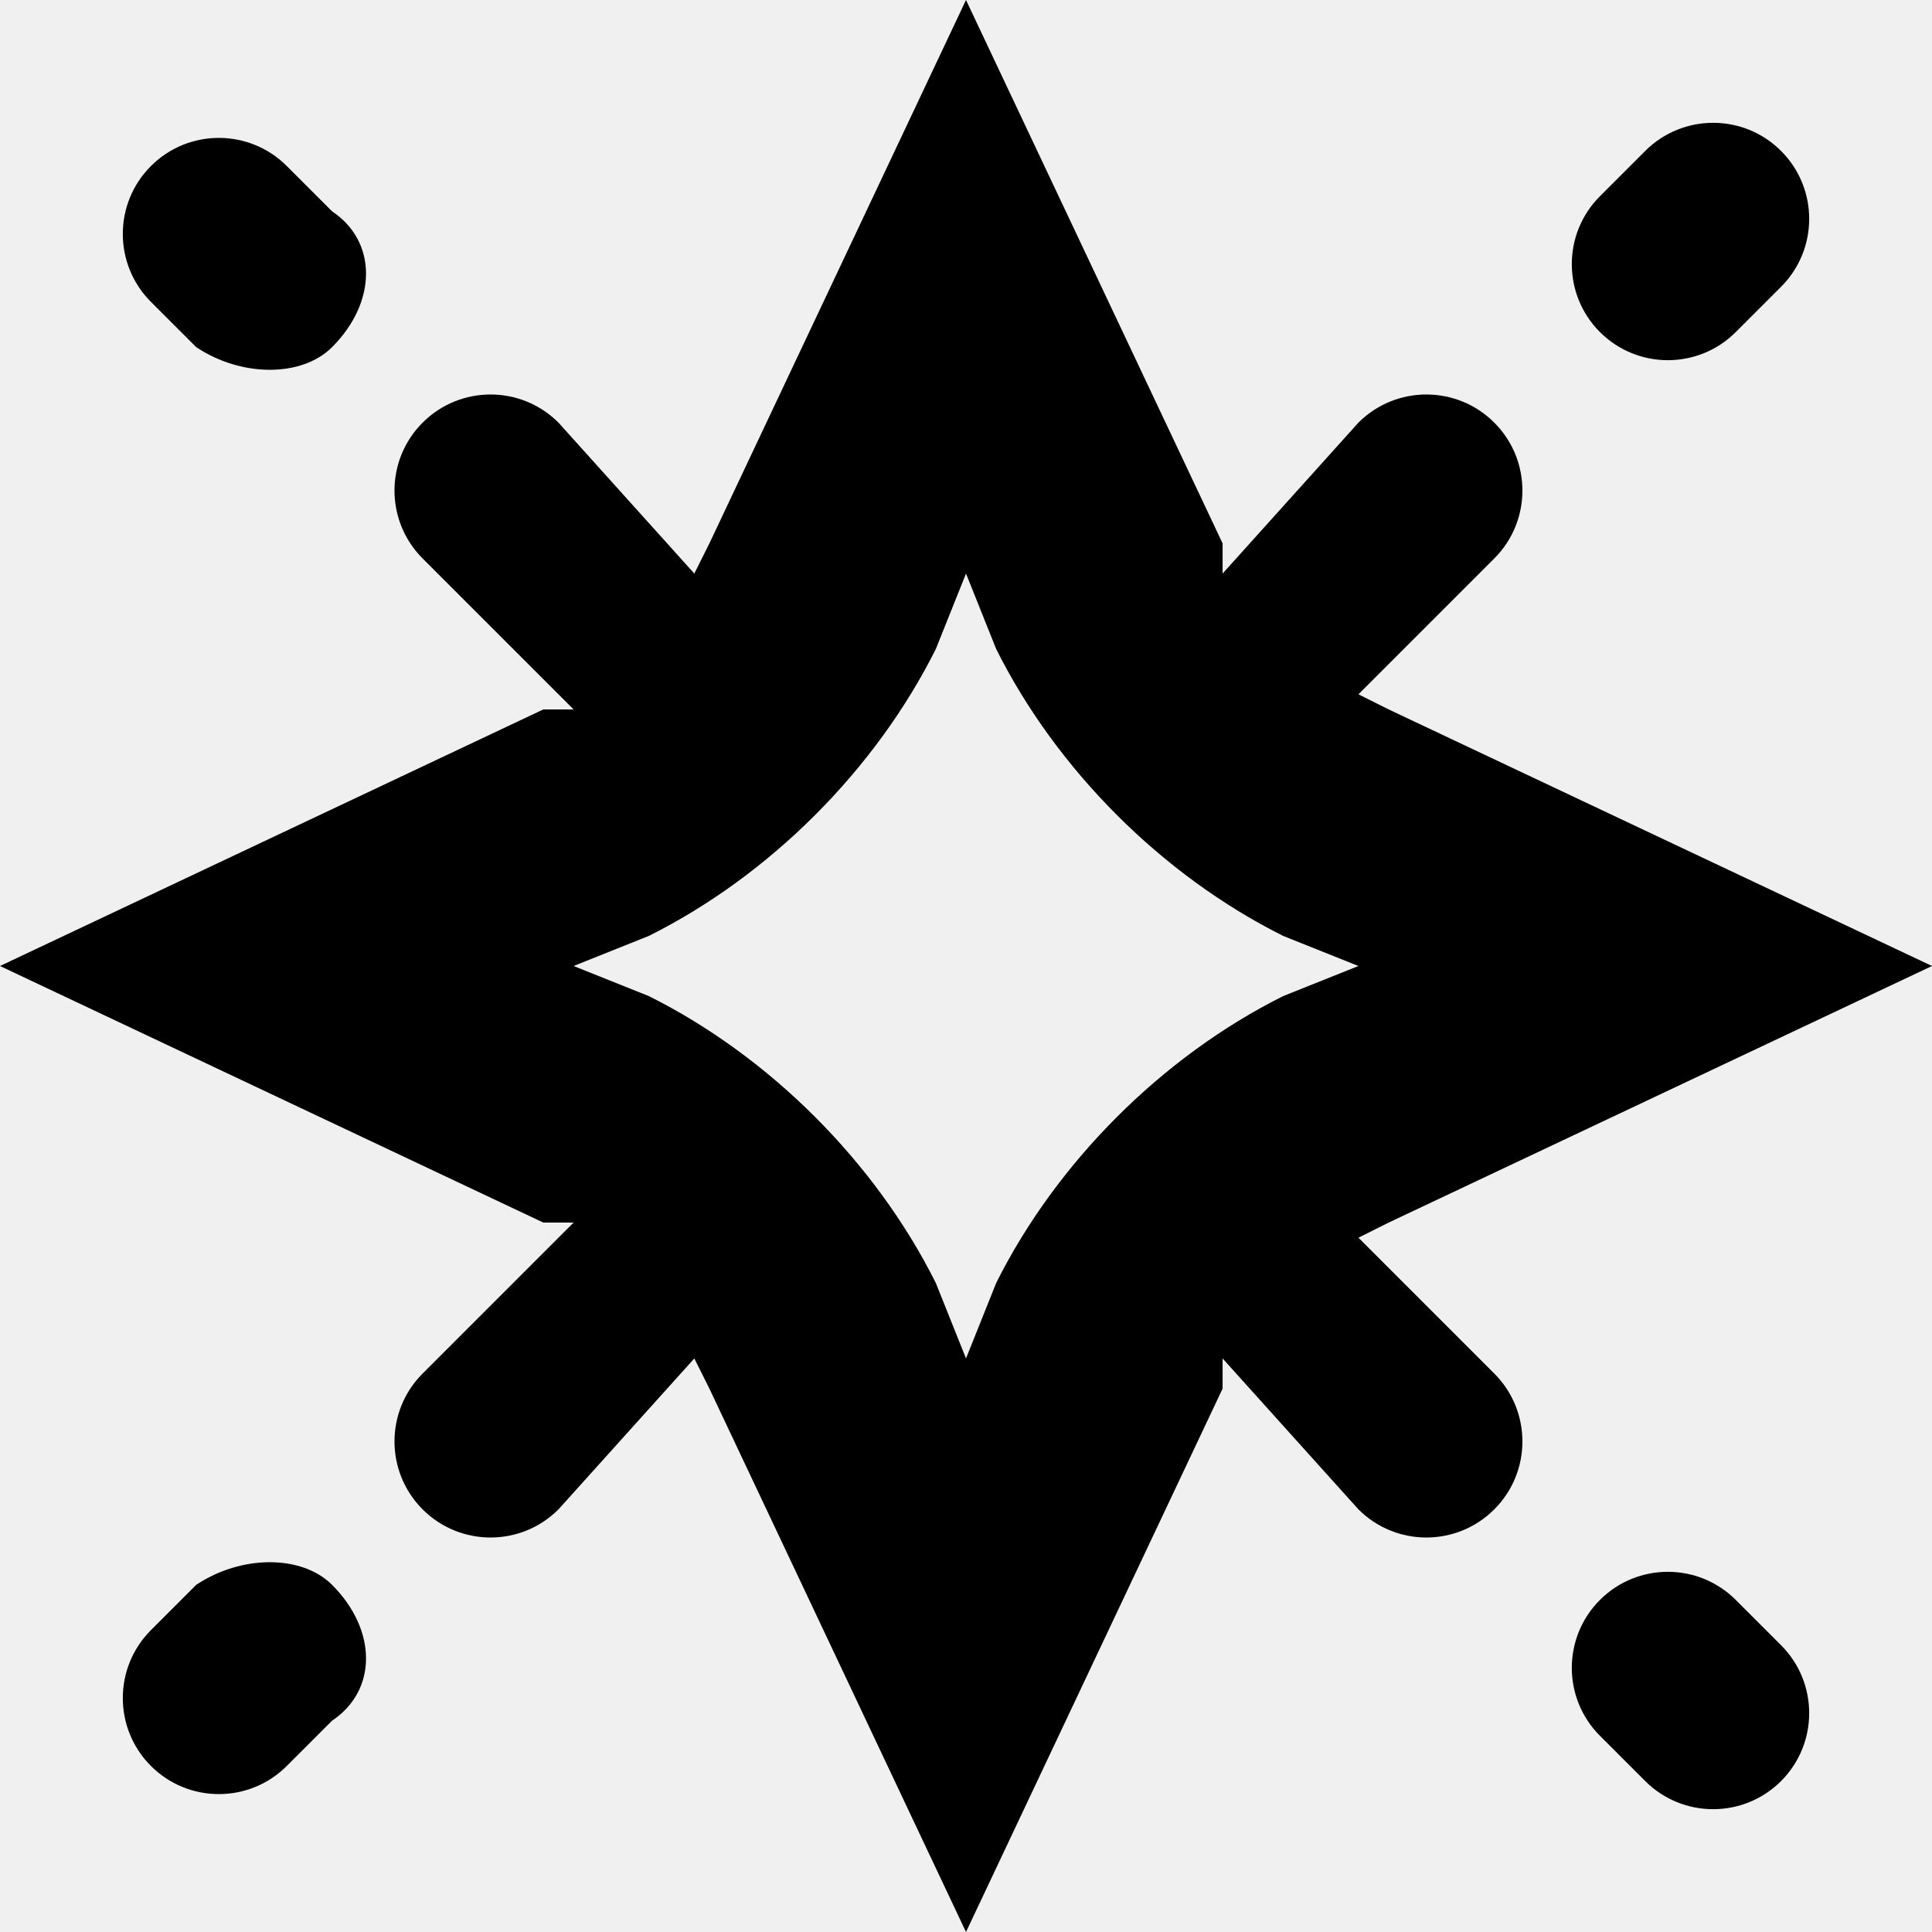
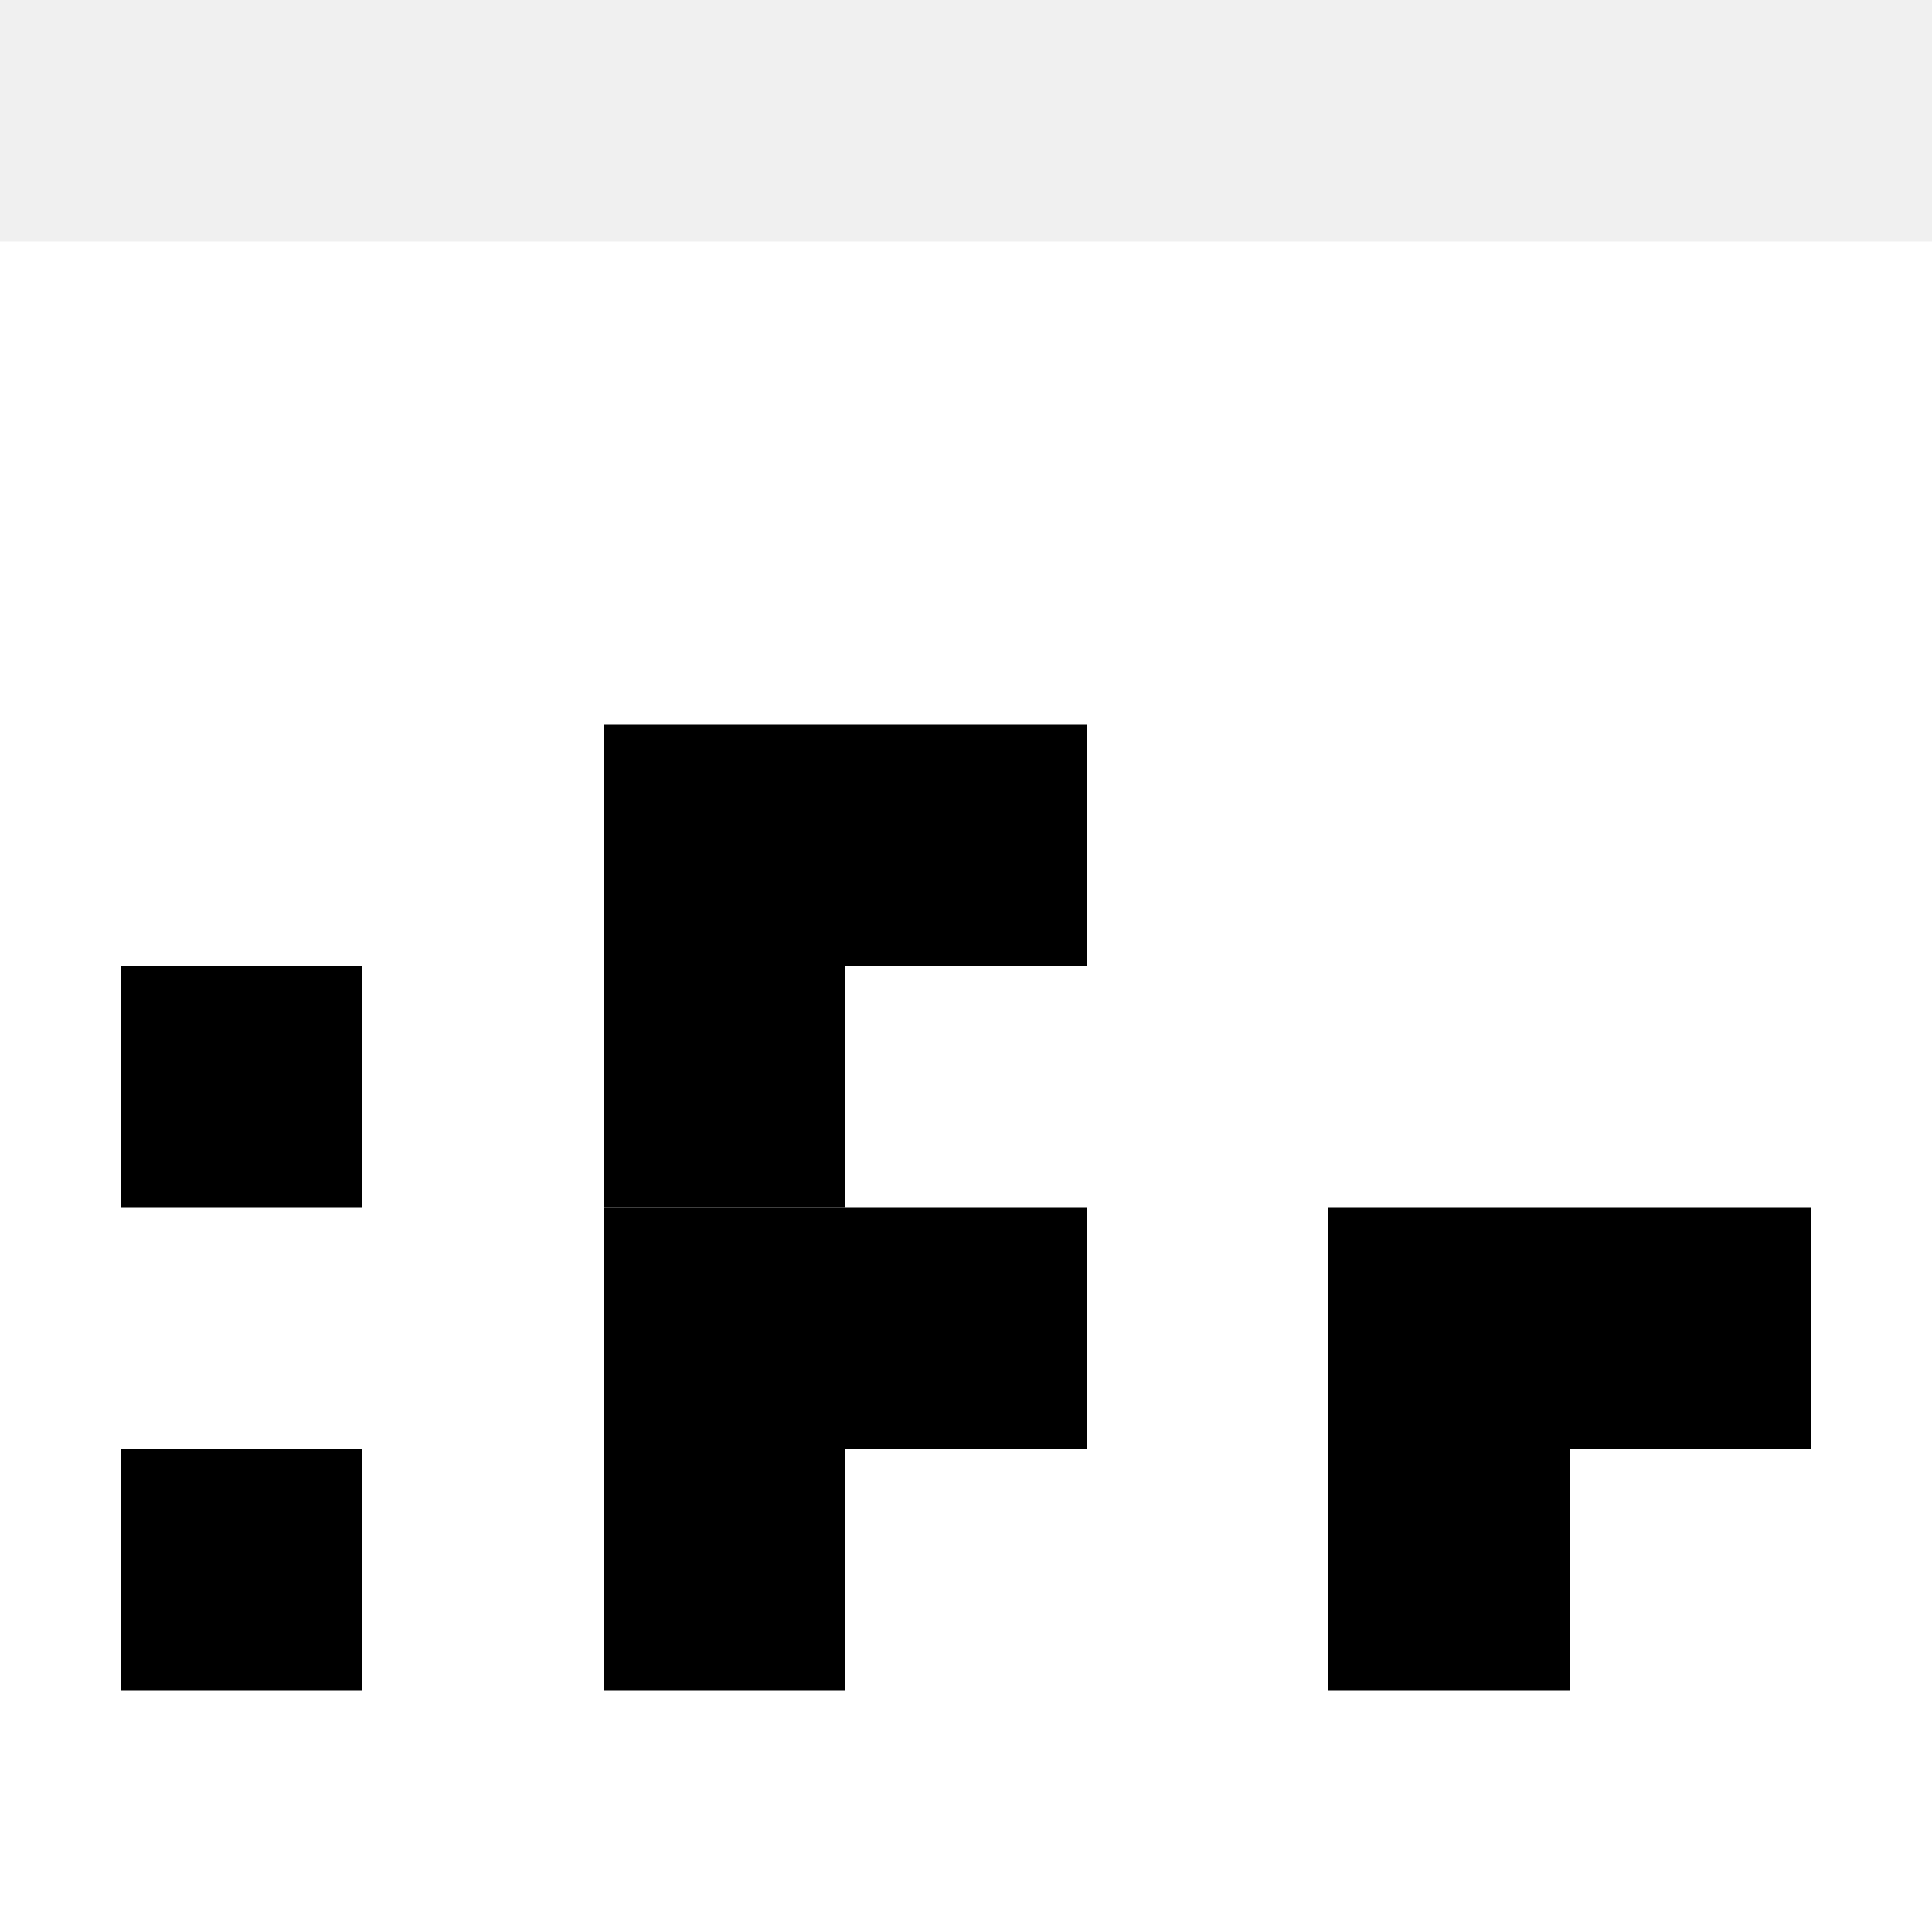
- <svg xmlns="http://www.w3.org/2000/svg" viewBox="0 0 128 128">
-   <path fill-rule="evenodd" d="M81 36 64 0 47 36l-1 2-9-10a6 6 0 0 0-9 9l10 10h-2L0 64l36 17h2L28 91a6 6 0 1 0 9 9l9-10 1 2 17 36 17-36v-2l9 10a6 6 0 1 0 9-9l-9-9 2-1 36-17-36-17-2-1 9-9a6 6 0 1 0-9-9l-9 10v-2Zm-17 2-2 5c-4 8-11 15-19 19l-5 2 5 2c8 4 15 11 19 19l2 5 2-5c4-8 11-15 19-19l5-2-5-2c-8-4-15-11-19-19l-2-5Z" clip-rule="evenodd" />
-   <path d="M118 19a6 6 0 0 0-9-9l-3 3a6 6 0 1 0 9 9l3-3Zm-96 4c-2 2-6 2-9 0l-3-3a6 6 0 1 1 9-9l3 3c3 2 3 6 0 9Zm0 82c-2-2-6-2-9 0l-3 3a6 6 0 1 0 9 9l3-3c3-2 3-6 0-9Zm96 4a6 6 0 0 1-9 9l-3-3a6 6 0 1 1 9-9l3 3Z" />
-   <style>path{fill:#000}@media (prefers-color-scheme:dark){path{fill:#fff}}</style>
+ <svg xmlns="http://www.w3.org/2000/svg" viewBox="0 0 16 16">
+   <rect x="0" y="2" width="16" height="14" fill="white" />
+   <rect id="dot" x="1" y="12" width="2" height="2" fill="black" />
+   <use href="#dot" transform="translate(0,-4)" />
+   <polygon id="r" points="11,10 15,10 15,12 13,12 13,14 11,14" fill="black" />
+   <use href="#r" transform="translate(-6,-4)" />
+   <use href="#r" transform="translate(-6,0)" />
</svg>
